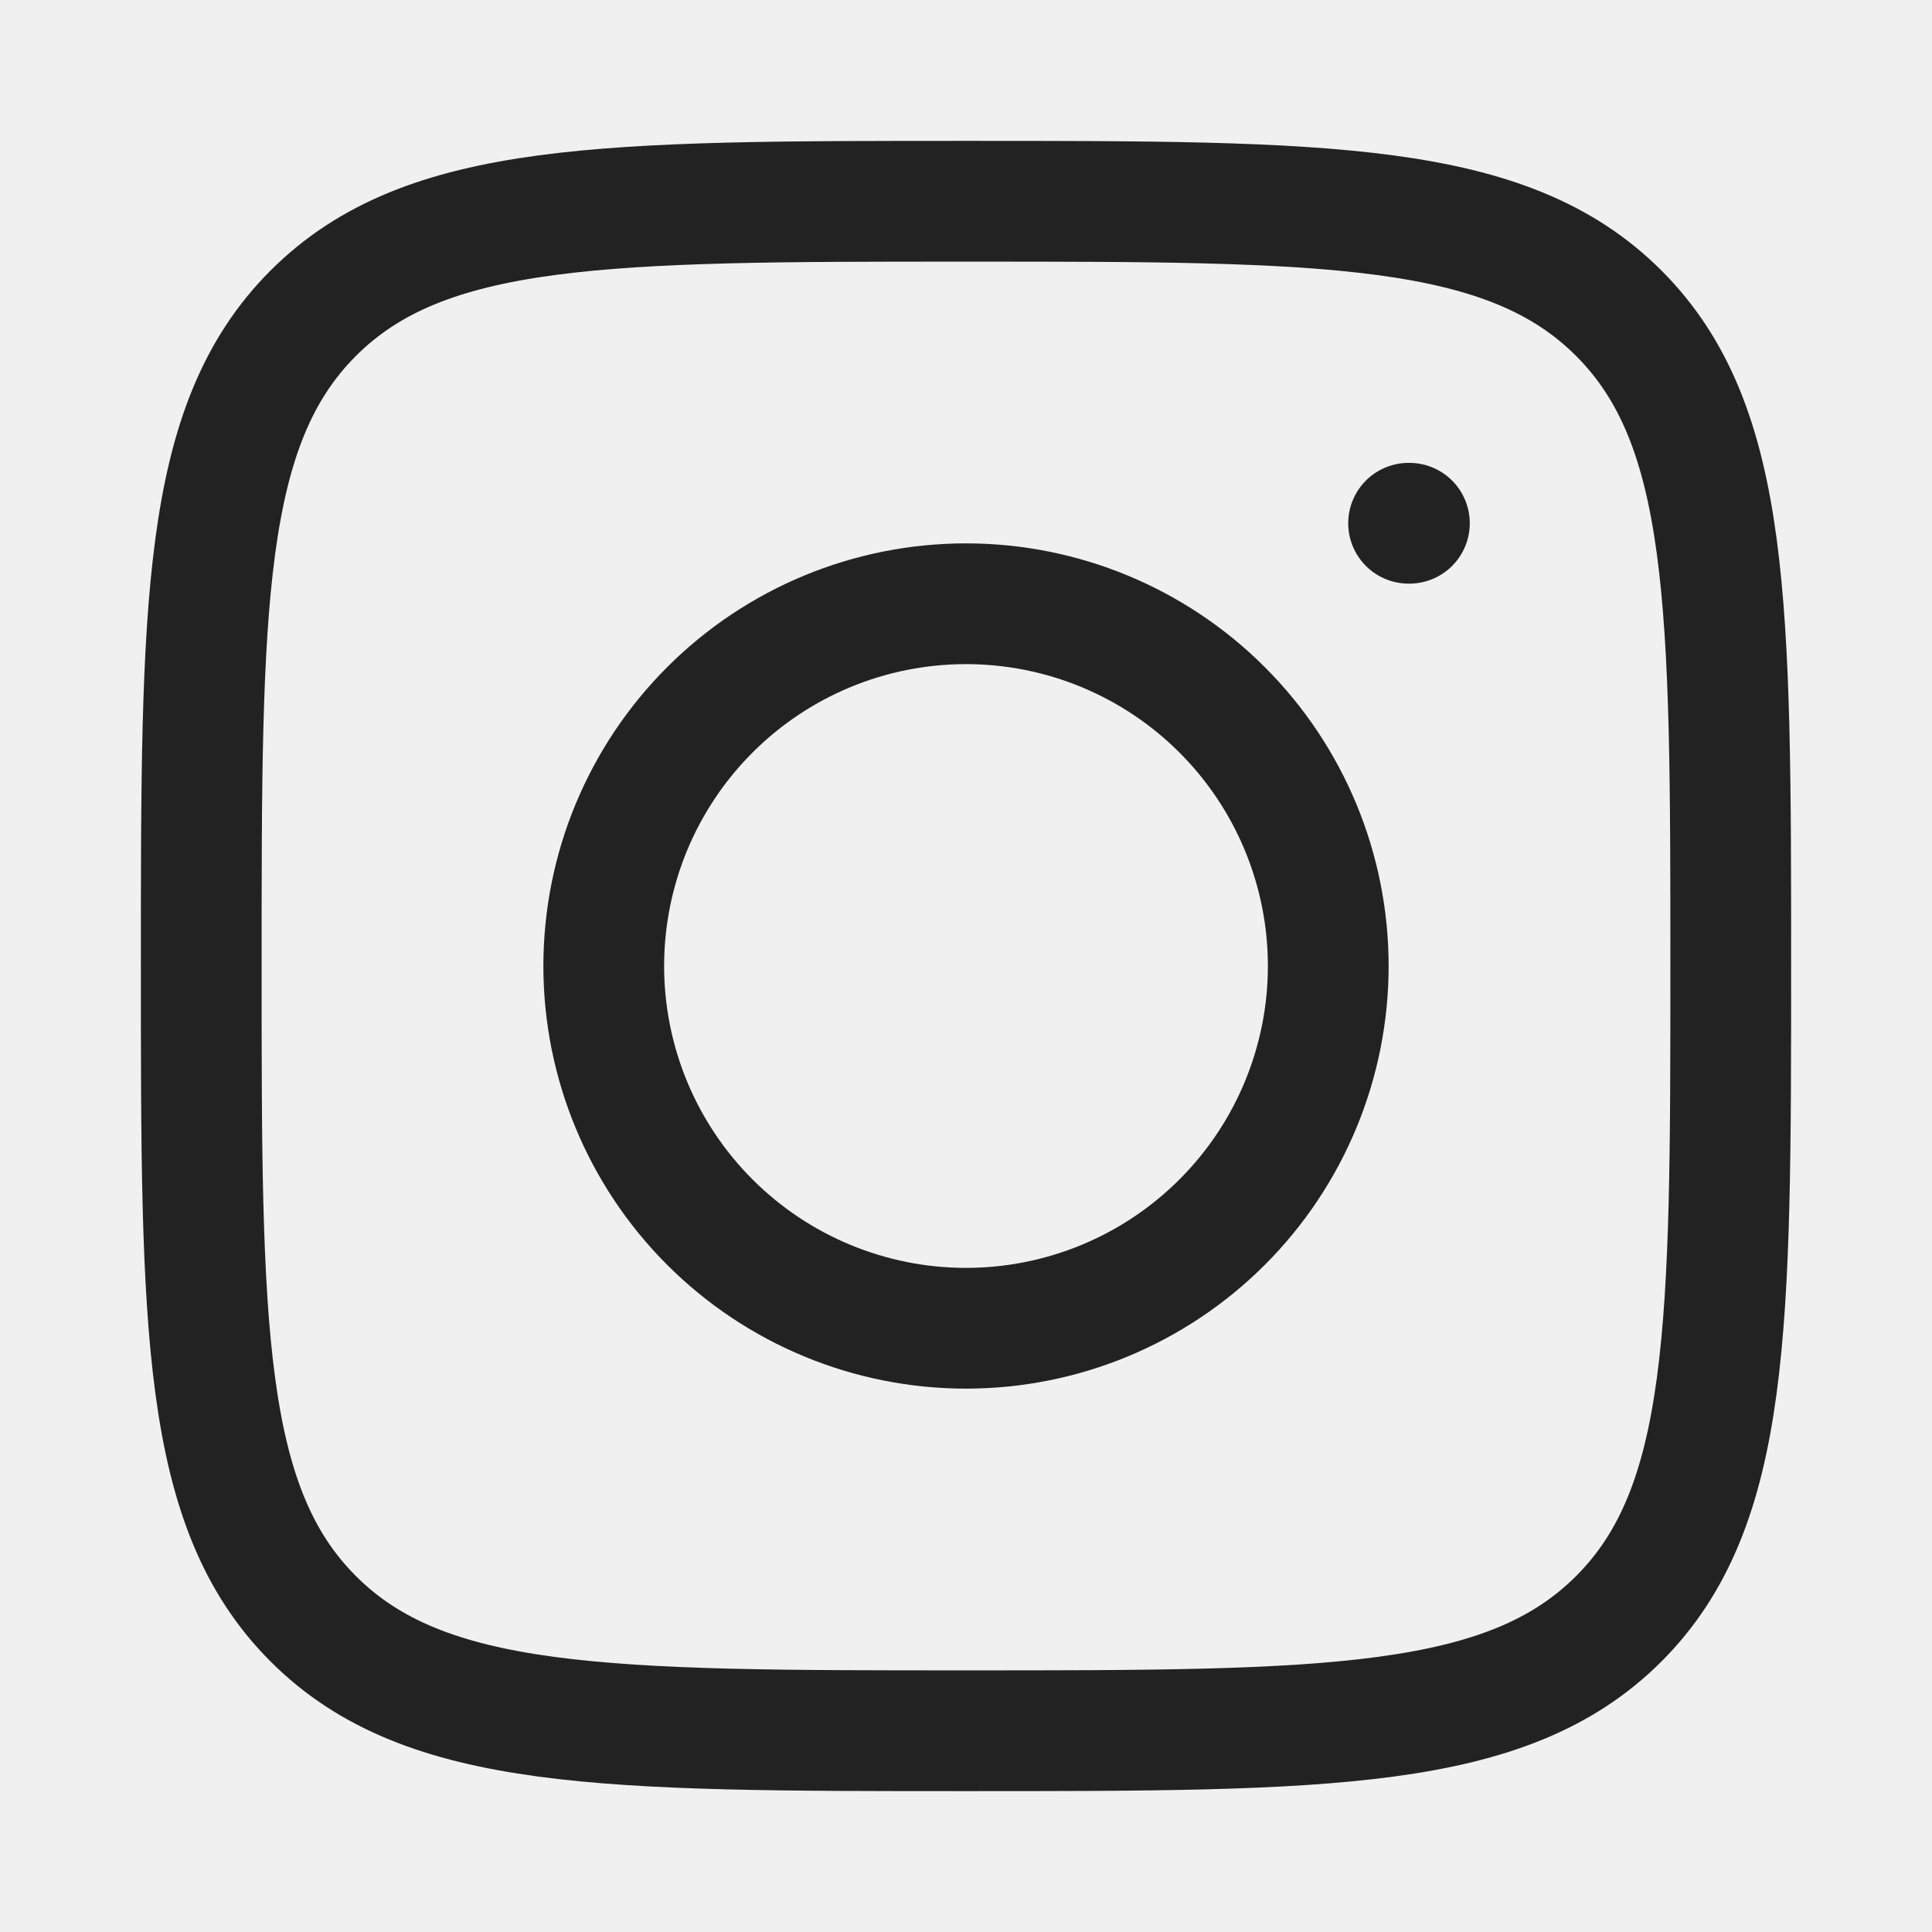
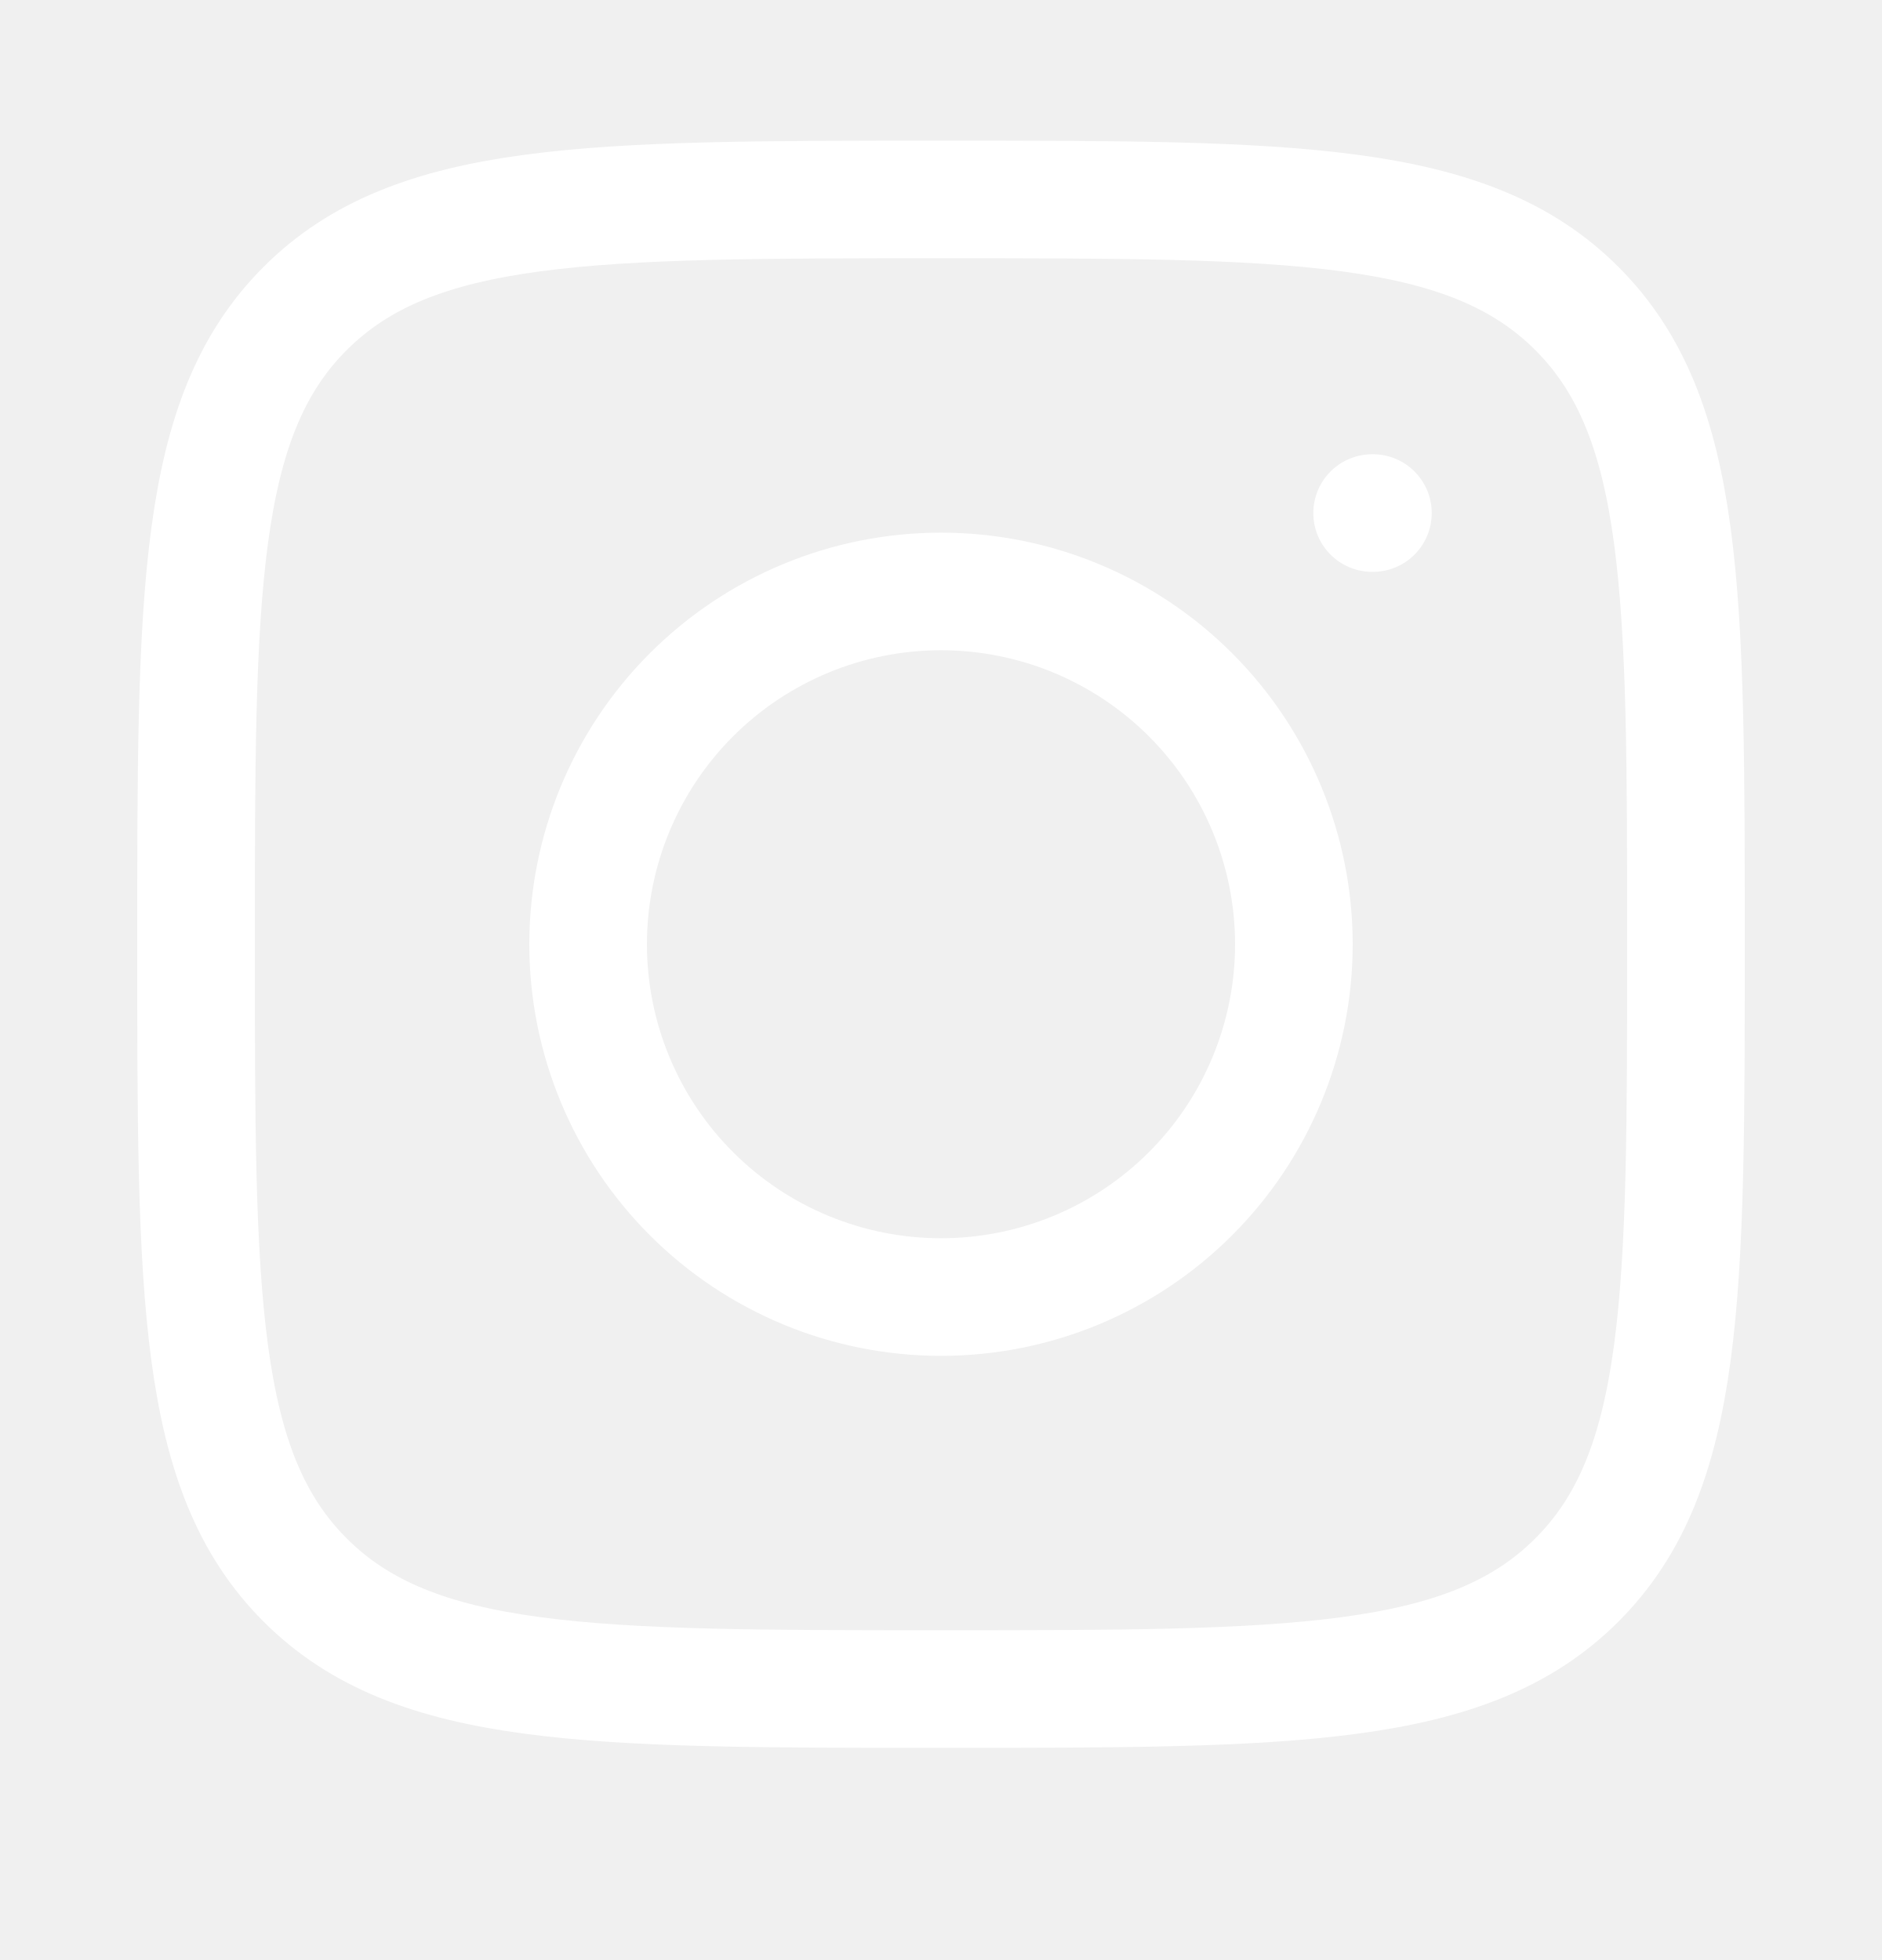
- <svg xmlns="http://www.w3.org/2000/svg" width="24" height="24" viewBox="0 0 24 24" fill="none">
-   <path d="M2.5 12C2.5 7.522 2.5 5.282 3.891 3.891C5.282 2.5 7.521 2.5 12 2.5C16.478 2.5 18.718 2.5 20.109 3.891C21.5 5.282 21.5 7.521 21.5 12C21.5 16.478 21.5 18.718 20.109 20.109C18.718 21.5 16.479 21.5 12 21.5C7.522 21.5 5.282 21.5 3.891 20.109C2.5 18.718 2.5 16.479 2.5 12Z" stroke="#222222" stroke-width="1.5" stroke-linecap="round" stroke-linejoin="round" />
-   <path d="M17.508 6.5H17.498M16.5 12C16.5 13.194 16.026 14.338 15.182 15.182C14.338 16.026 13.194 16.5 12 16.5C10.806 16.5 9.662 16.026 8.818 15.182C7.974 14.338 7.5 13.194 7.5 12C7.5 10.806 7.974 9.662 8.818 8.818C9.662 7.974 10.806 7.5 12 7.5C13.194 7.5 14.338 7.974 15.182 8.818C16.026 9.662 16.5 10.806 16.5 12Z" stroke="#222222" stroke-width="1.5" stroke-linecap="round" stroke-linejoin="round" />
+ <svg xmlns="http://www.w3.org/2000/svg" width="24" height="25" viewBox="0 0 24 25" fill="none">
+   <path d="M2.5 12.044C2.5 7.566 2.5 5.326 3.891 3.935C5.282 2.544 7.521 2.544 12 2.544C16.478 2.544 18.718 2.544 20.109 3.935C21.5 5.326 21.5 7.565 21.5 12.044C21.5 16.522 21.5 18.762 20.109 20.153C18.718 21.544 16.479 21.544 12 21.544C7.522 21.544 5.282 21.544 3.891 20.153C2.5 18.762 2.5 16.523 2.5 12.044Z" stroke="white" stroke-width="1.5" stroke-linecap="round" stroke-linejoin="round" />
+   <path d="M17.508 6.544H17.498M16.5 12.044C16.5 13.237 16.026 14.382 15.182 15.226C14.338 16.07 13.194 16.544 12 16.544C10.806 16.544 9.662 16.07 8.818 15.226C7.974 14.382 7.5 13.237 7.5 12.044C7.5 10.851 7.974 9.706 8.818 8.862C9.662 8.018 10.806 7.544 12 7.544C13.194 7.544 14.338 8.018 15.182 8.862C16.026 9.706 16.5 10.851 16.5 12.044Z" stroke="white" stroke-width="1.5" stroke-linecap="round" stroke-linejoin="round" />
</svg>
